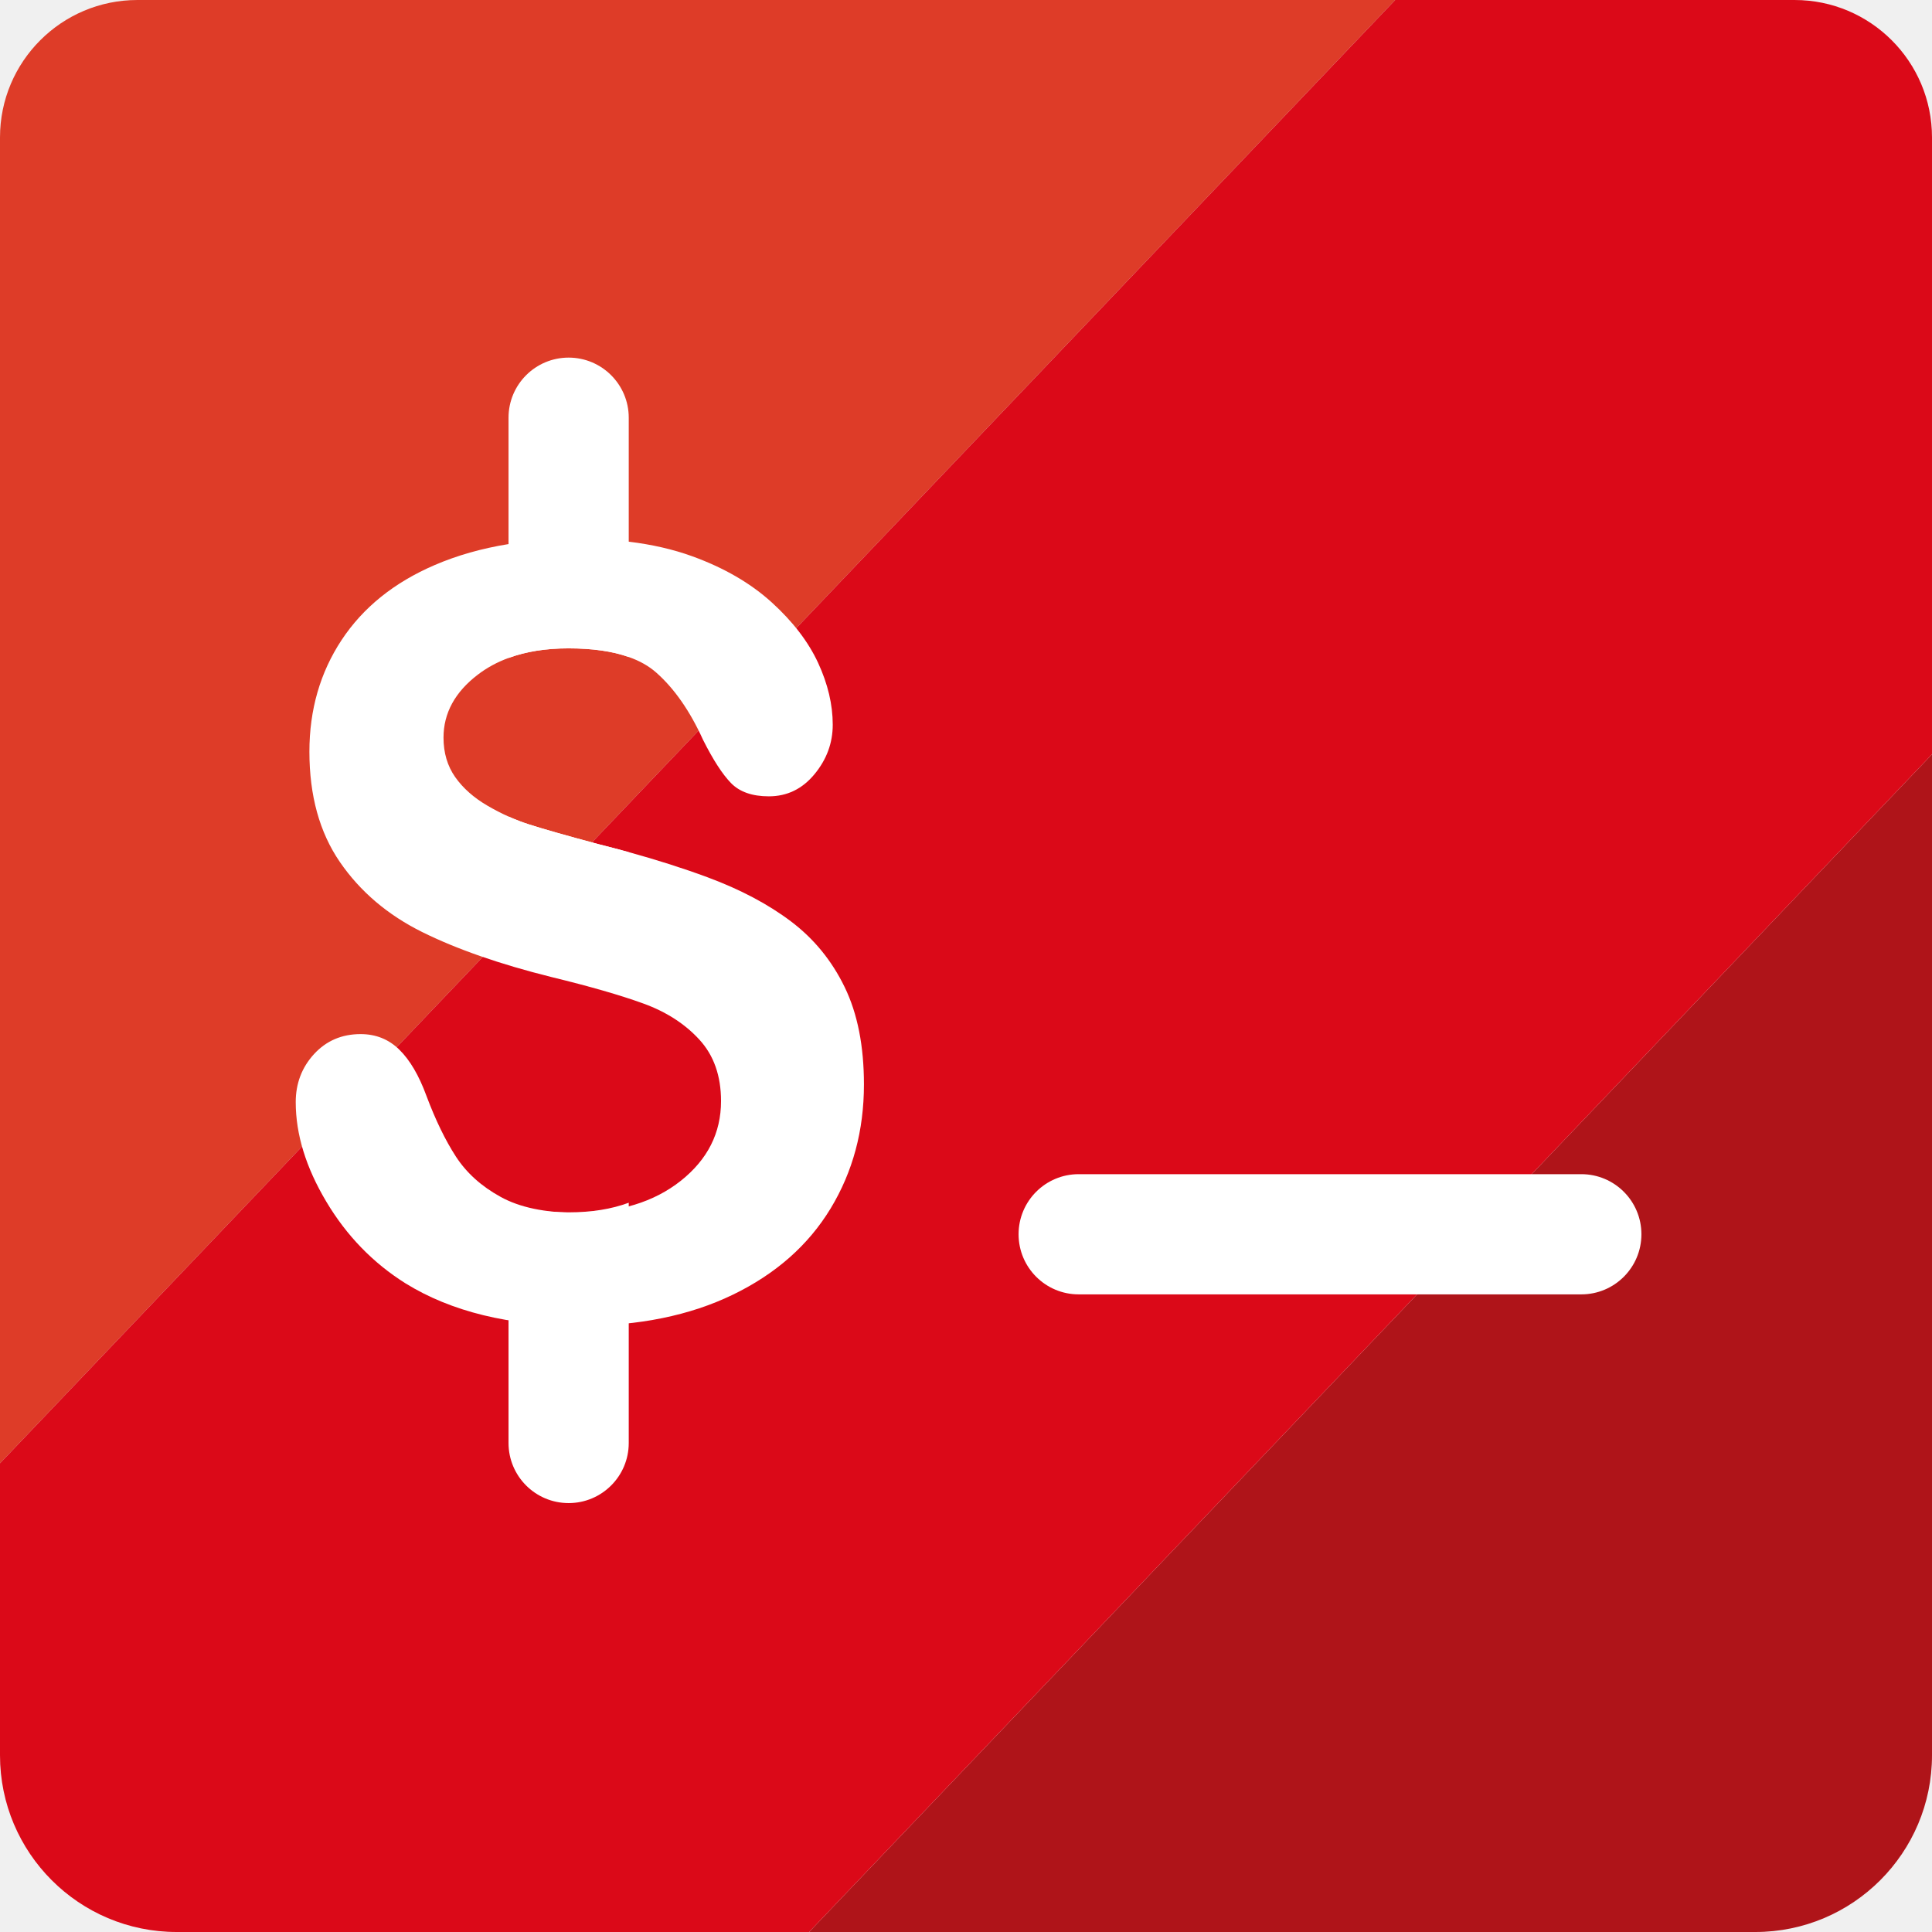
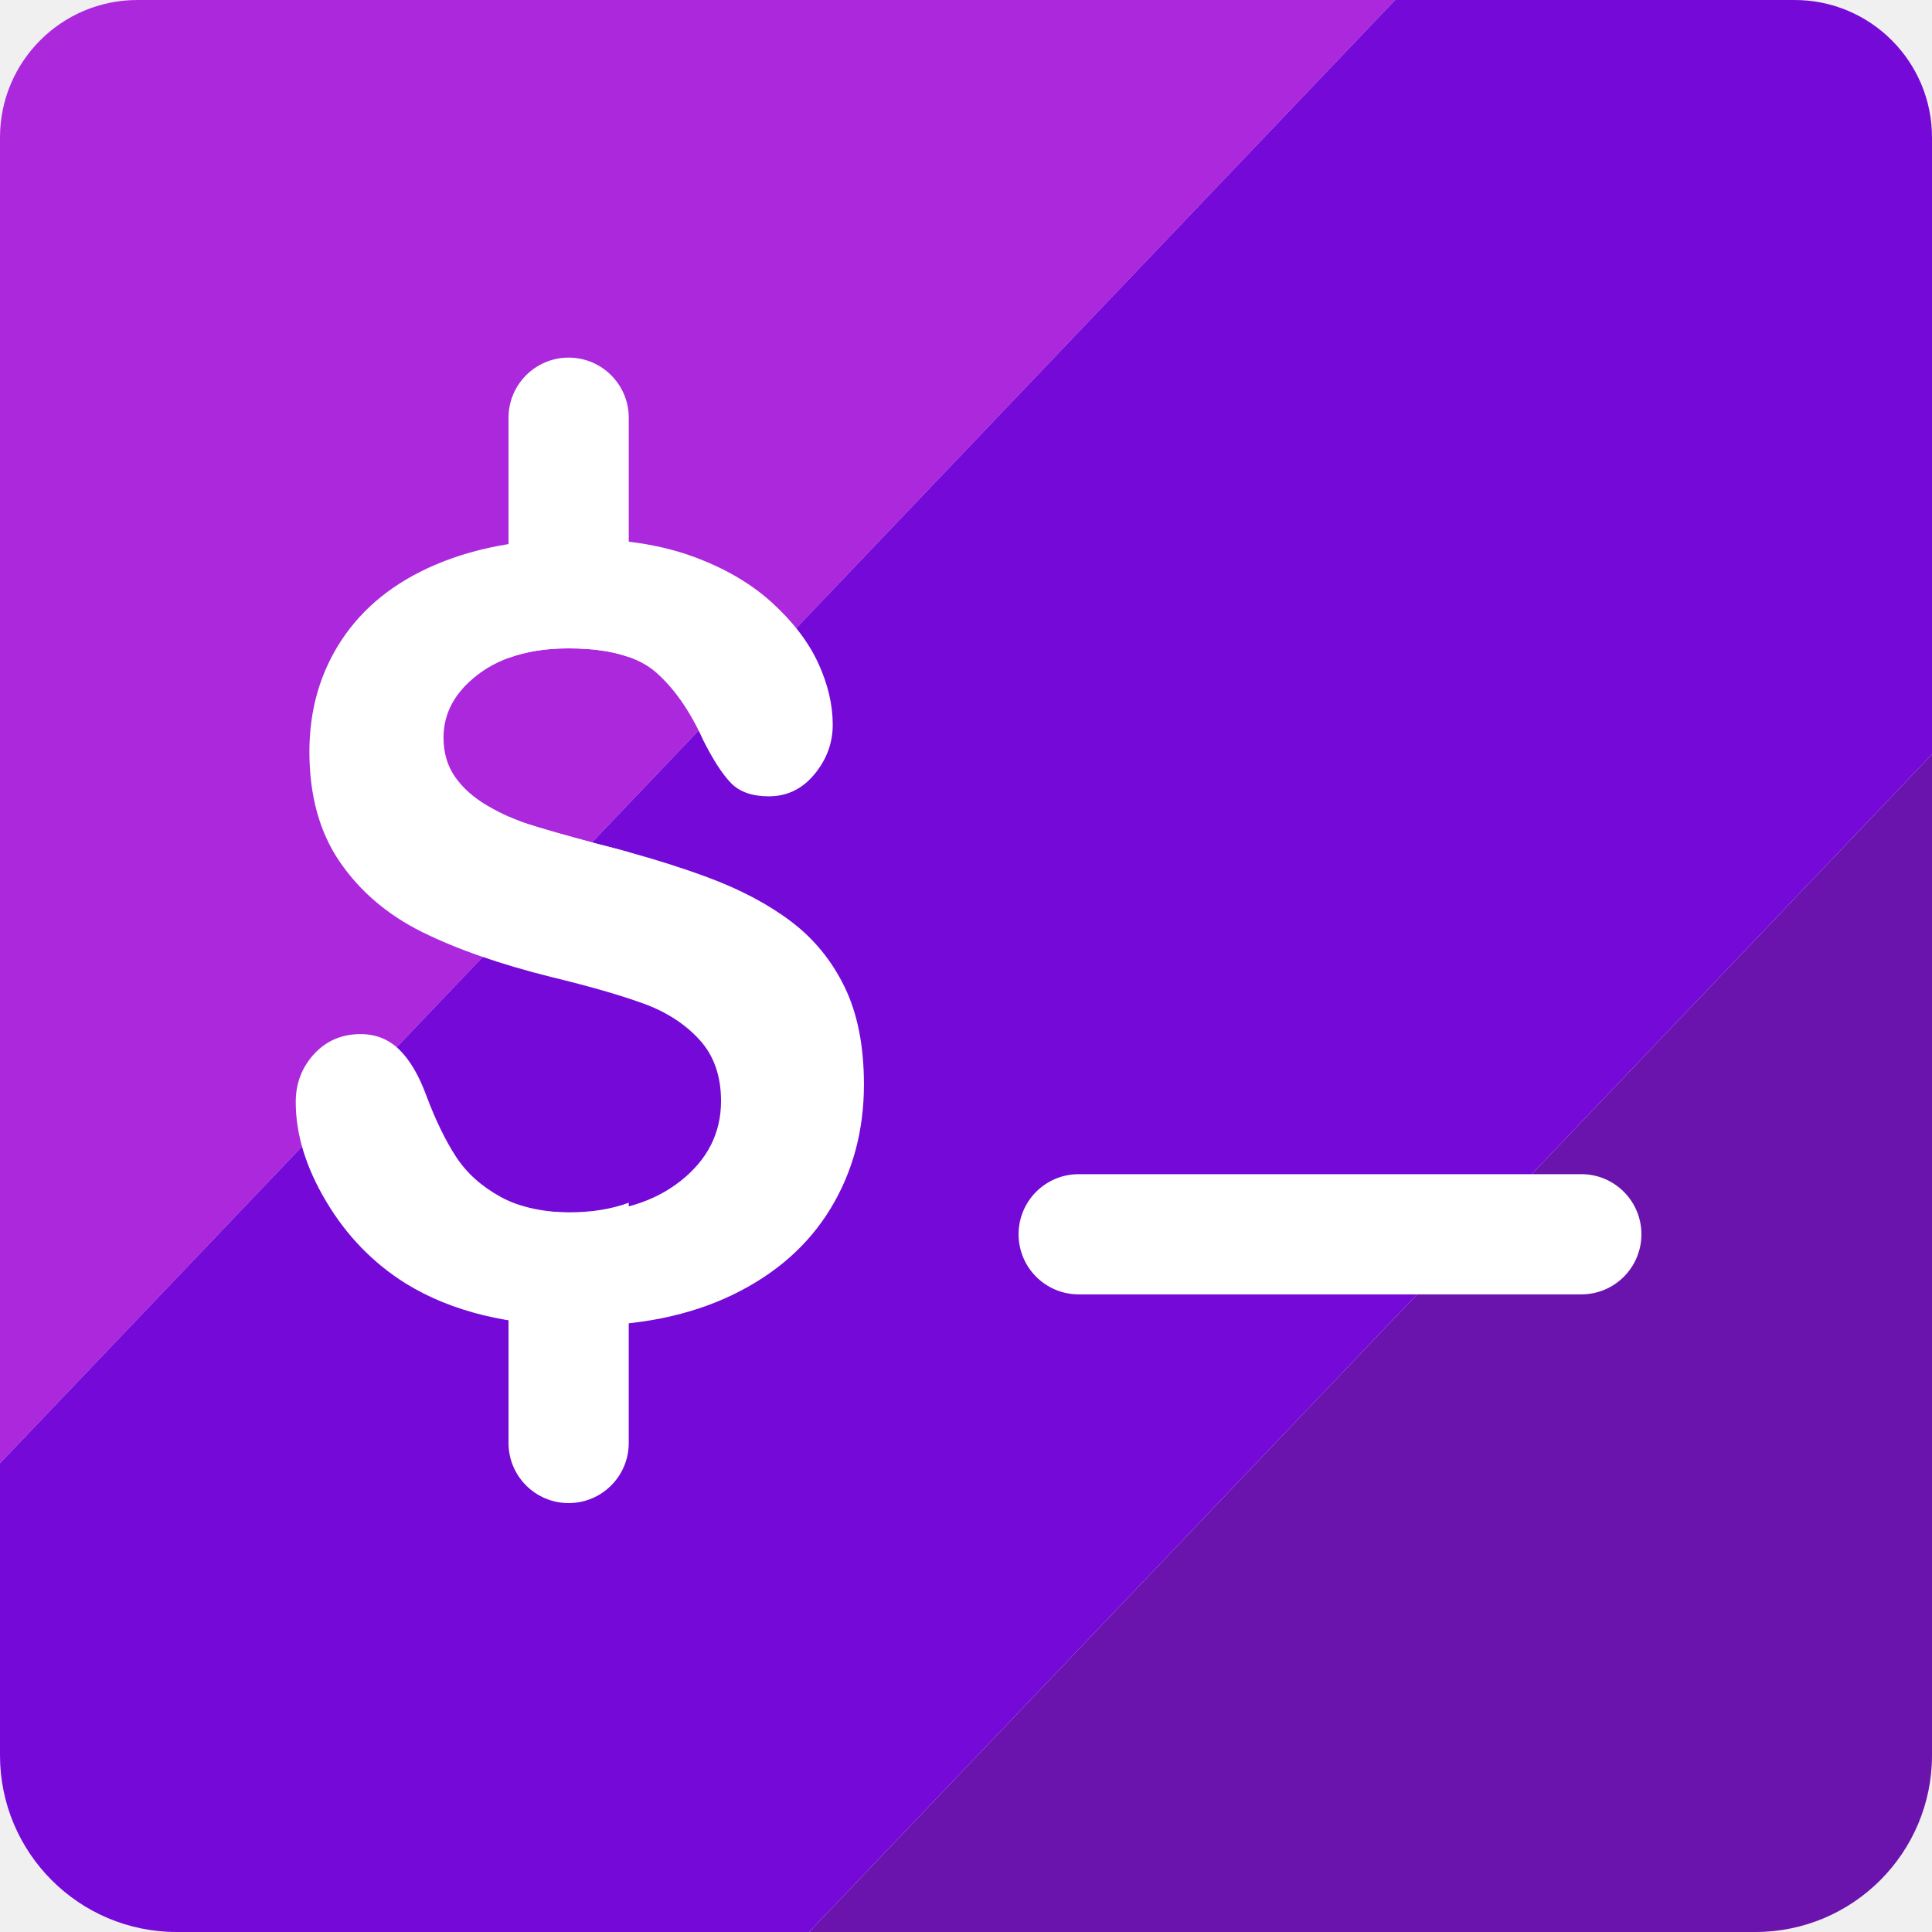
<svg xmlns="http://www.w3.org/2000/svg" viewBox="0 0 708.415 708.414" height="708.414" width="708.415" xml:space="preserve" id="svg2" version="1.1">
  <defs id="defs6">
    <clipPath id="clipPath18" clipPathUnits="userSpaceOnUse">
      <path id="path16" d="M 0,2000 H 2000 V 0 H 0 Z" />
    </clipPath>
  </defs>
  <g transform="matrix(1.333333,0,0,-1.333333,-979.1256,1687.541)" id="g10">
    <g id="g12">
      <g clip-path="url(#clipPath18)" id="g14">
        <g transform="translate(772.1414,1265.655)" id="g20">
-           <path id="path22" style="fill:#de3c28;fill-opacity:1;fill-rule:nonzero;stroke:none" d="m 0,0 c -20.875,0 -37.797,-16.922 -37.797,-37.797 v -126.348 -25.917 -212.342 L 345.882,0 Z" />
+           <path id="path22" style="fill:#ac28dd;fill-opacity:1;fill-rule:nonzero;stroke:none" d="m 0,0 c -20.875,0 -37.797,-16.922 -37.797,-37.797 v -126.348 -25.917 -212.342 L 345.882,0 Z" />
        </g>
        <g transform="translate(956.8504,734.3448)" id="g24">
-           <path id="path26" style="fill:#af1419;fill-opacity:1;fill-rule:nonzero;stroke:none" d="m 0,0 h 260.209 c 26.839,0 48.596,21.757 48.596,48.596 v 275.281 z" />
+           <path id="path26" style="fill:#6a14ad;fill-opacity:1;fill-rule:nonzero;stroke:none" d="m 0,0 h 260.209 c 26.839,0 48.596,21.757 48.596,48.596 v 275.281 z" />
        </g>
        <g transform="translate(1265.655,1075.593)" id="g28">
-           <path id="path30" style="fill:#db0918;fill-opacity:1;fill-rule:nonzero;stroke:none" d="m 0,0 v 25.918 126.348 c 0,20.875 -16.922,37.796 -37.796,37.796 h -109.836 l -383.679,-402.404 v -80.31 c 0,-26.839 21.757,-48.596 48.596,-48.596 h 173.91 L 0,-17.371 Z" />
+           <path id="path30" style="fill:#7409d8;fill-opacity:1;fill-rule:nonzero;stroke:none" d="m 0,0 v 25.918 126.348 c 0,20.875 -16.922,37.796 -37.796,37.796 h -109.836 l -383.679,-402.404 v -80.31 c 0,-26.839 21.757,-48.596 48.596,-48.596 h 173.91 L 0,-17.371 Z" />
        </g>
        <g transform="translate(1169.215,909.6954)" id="g32">
          <path id="path34" style="fill:#ffffff;fill-opacity:1;fill-rule:nonzero;stroke:none" d="m 0,0 h -138.227 c -9.129,0 -16.528,7.4 -16.528,16.529 0,9.128 7.399,16.529 16.528,16.529 H 0 c 9.129,0 16.528,-7.401 16.528,-16.529 C 16.528,7.4 9.129,0 0,0" />
        </g>
        <g transform="translate(898.8318,1033.531)" id="g36">
          <path id="path38" style="fill:#ffffff;fill-opacity:1;fill-rule:nonzero;stroke:none" d="m 0,0 c 2.86,-0.72 5.65,-1.45 8.37,-2.2 -0.63,-8.56 -7.76,-15.3 -16.479,-15.3 -9.13,0 -16.531,7.4 -16.531,16.53 v 8.54 c 1.861,-0.83 3.72,-1.549 5.601,-2.15 C -15.199,4.18 -8.85,2.37 0,0" />
        </g>
        <g transform="translate(907.2527,1150.781)" id="g40">
          <path id="path42" style="fill:#ffffff;fill-opacity:1;fill-rule:nonzero;stroke:none" d="m 0,0 v -65.81 c -4.45,1.59 -9.98,2.38 -16.601,2.38 -6.21,0 -11.7,-0.88 -16.46,-2.64 V 0 c 0,9.13 7.401,16.53 16.531,16.53 C -7.4,16.53 0,9.13 0,0" />
        </g>
        <g transform="translate(874.1922,868.8272)" id="g44">
          <path id="path46" style="fill:#ffffff;fill-opacity:1;fill-rule:nonzero;stroke:none" d="m 0,0 v 65.811 c 4.45,-1.59 9.98,-2.38 16.601,-2.38 6.21,0 11.699,0.88 16.46,2.639 V 0 C 33.061,-9.13 25.66,-16.529 16.53,-16.529 7.4,-16.529 0,-9.13 0,0" />
        </g>
        <g transform="translate(966.6326,994.1915)" id="g48">
          <path id="path50" style="fill:#ffffff;fill-opacity:1;fill-rule:nonzero;stroke:none" d="m 0,0 c -3.53,7.28 -8.45,13.3 -14.75,18.06 -6.301,4.76 -13.95,8.8 -22.94,12.14 -6.661,2.47 -13.911,4.78 -21.741,6.94 -2.719,0.75 -5.509,1.48 -8.37,2.2 -8.849,2.37 -15.199,4.18 -19.039,5.42 -1.881,0.6 -3.74,1.32 -5.6,2.15 -1.951,0.87 -3.88,1.87 -5.8,2.99 -3.76,2.19 -6.71,4.81 -8.861,7.85 -2.139,3.05 -3.219,6.67 -3.219,10.86 0,6.75 3.16,12.54 9.46,17.34 2.49,1.9 5.299,3.43 8.42,4.57 4.759,1.76 10.25,2.64 16.46,2.64 6.62,0 12.15,-0.79 16.6,-2.38 3.01,-1.05 5.52,-2.48 7.54,-4.26 5.01,-4.42 9.3,-10.59 12.88,-18.49 2.77,-5.52 5.34,-9.49 7.71,-11.92 2.37,-2.43 5.84,-3.64 10.399,-3.64 5.011,0 9.191,2.02 12.54,6.07 3.351,4.04 5.031,8.59 5.031,13.63 0,5.52 -1.34,11.19 -4.021,17 -2.689,5.8 -6.939,11.35 -12.75,16.63 -5.809,5.28 -13.119,9.52 -21.929,12.71 -5.23,1.89 -11.031,3.22 -17.4,3.99 -4.37,0.53 -9.011,0.79 -13.921,0.79 -6.779,0 -13.159,-0.48 -19.139,-1.45 -7.361,-1.19 -14.121,-3.11 -20.29,-5.76 -11.18,-4.81 -19.72,-11.69 -25.621,-20.63 -5.899,-8.95 -8.849,-19.18 -8.849,-30.7 0,-12.09 2.79,-22.2 8.38,-30.34 5.59,-8.14 13.15,-14.56 22.67,-19.28 9.52,-4.71 21.349,-8.83 35.48,-12.35 10.55,-2.57 18.98,-4.99 25.279,-7.28 6.301,-2.28 11.441,-5.59 15.42,-9.92 3.981,-4.33 5.971,-9.97 5.971,-16.92 0,-8.76 -3.69,-16.06 -11.061,-21.92 -7.379,-5.85 -16.969,-8.78 -28.769,-8.78 -8.59,0 -15.521,1.45 -20.79,4.36 -5.28,2.9 -9.37,6.59 -12.28,11.06 -2.901,4.47 -5.611,10.04 -8.111,16.71 -2.059,5.61 -4.54,9.85 -7.449,12.7 -2.9,2.86 -6.46,4.29 -10.66,4.29 -5.181,0 -9.45,-1.84 -12.811,-5.5 -3.349,-3.66 -5.029,-8.07 -5.029,-13.21 0,-8.85 2.8,-17.96 8.39,-27.34 5.58,-9.38 12.849,-16.87 21.79,-22.49 12.61,-7.8 28.61,-11.7 48.019,-11.7 16.181,0 30.181,2.85 41.981,8.56 11.809,5.71 20.769,13.61 26.9,23.7 6.119,10.09 9.18,21.47 9.18,34.129 C 5.3,-16.21 3.54,-7.28 0,0" />
        </g>
      </g>
    </g>
  </g>
</svg>
